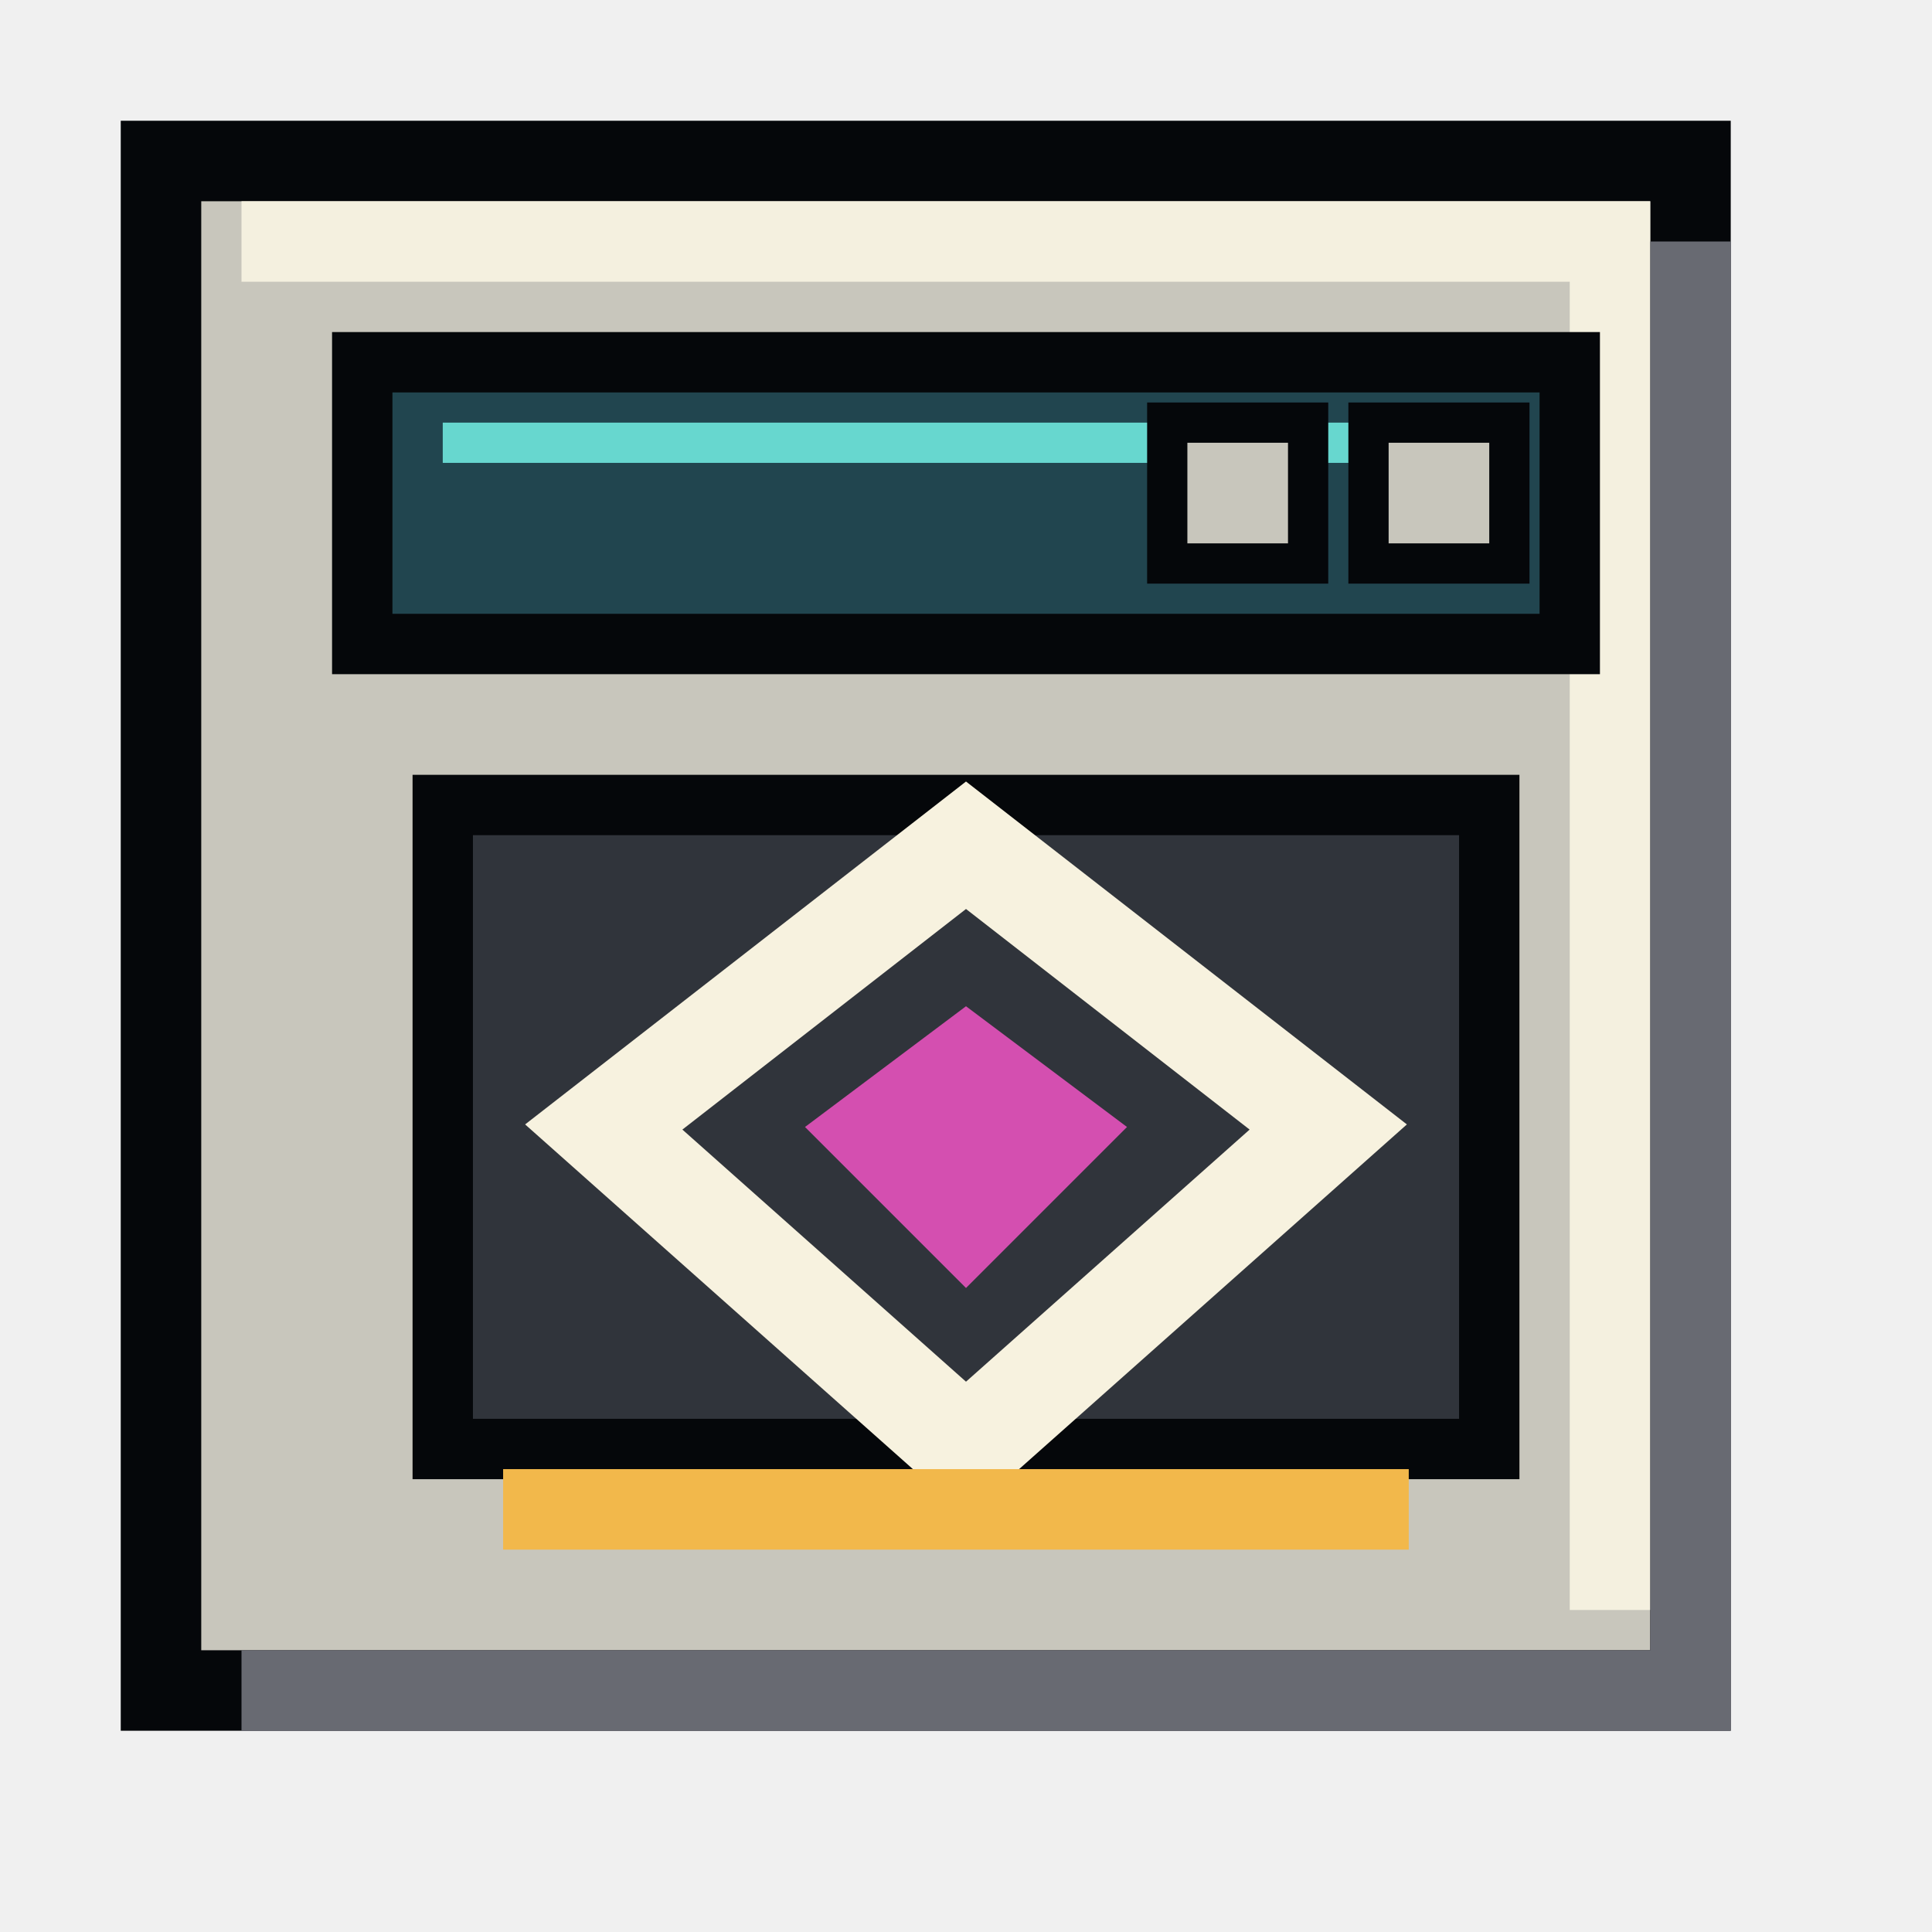
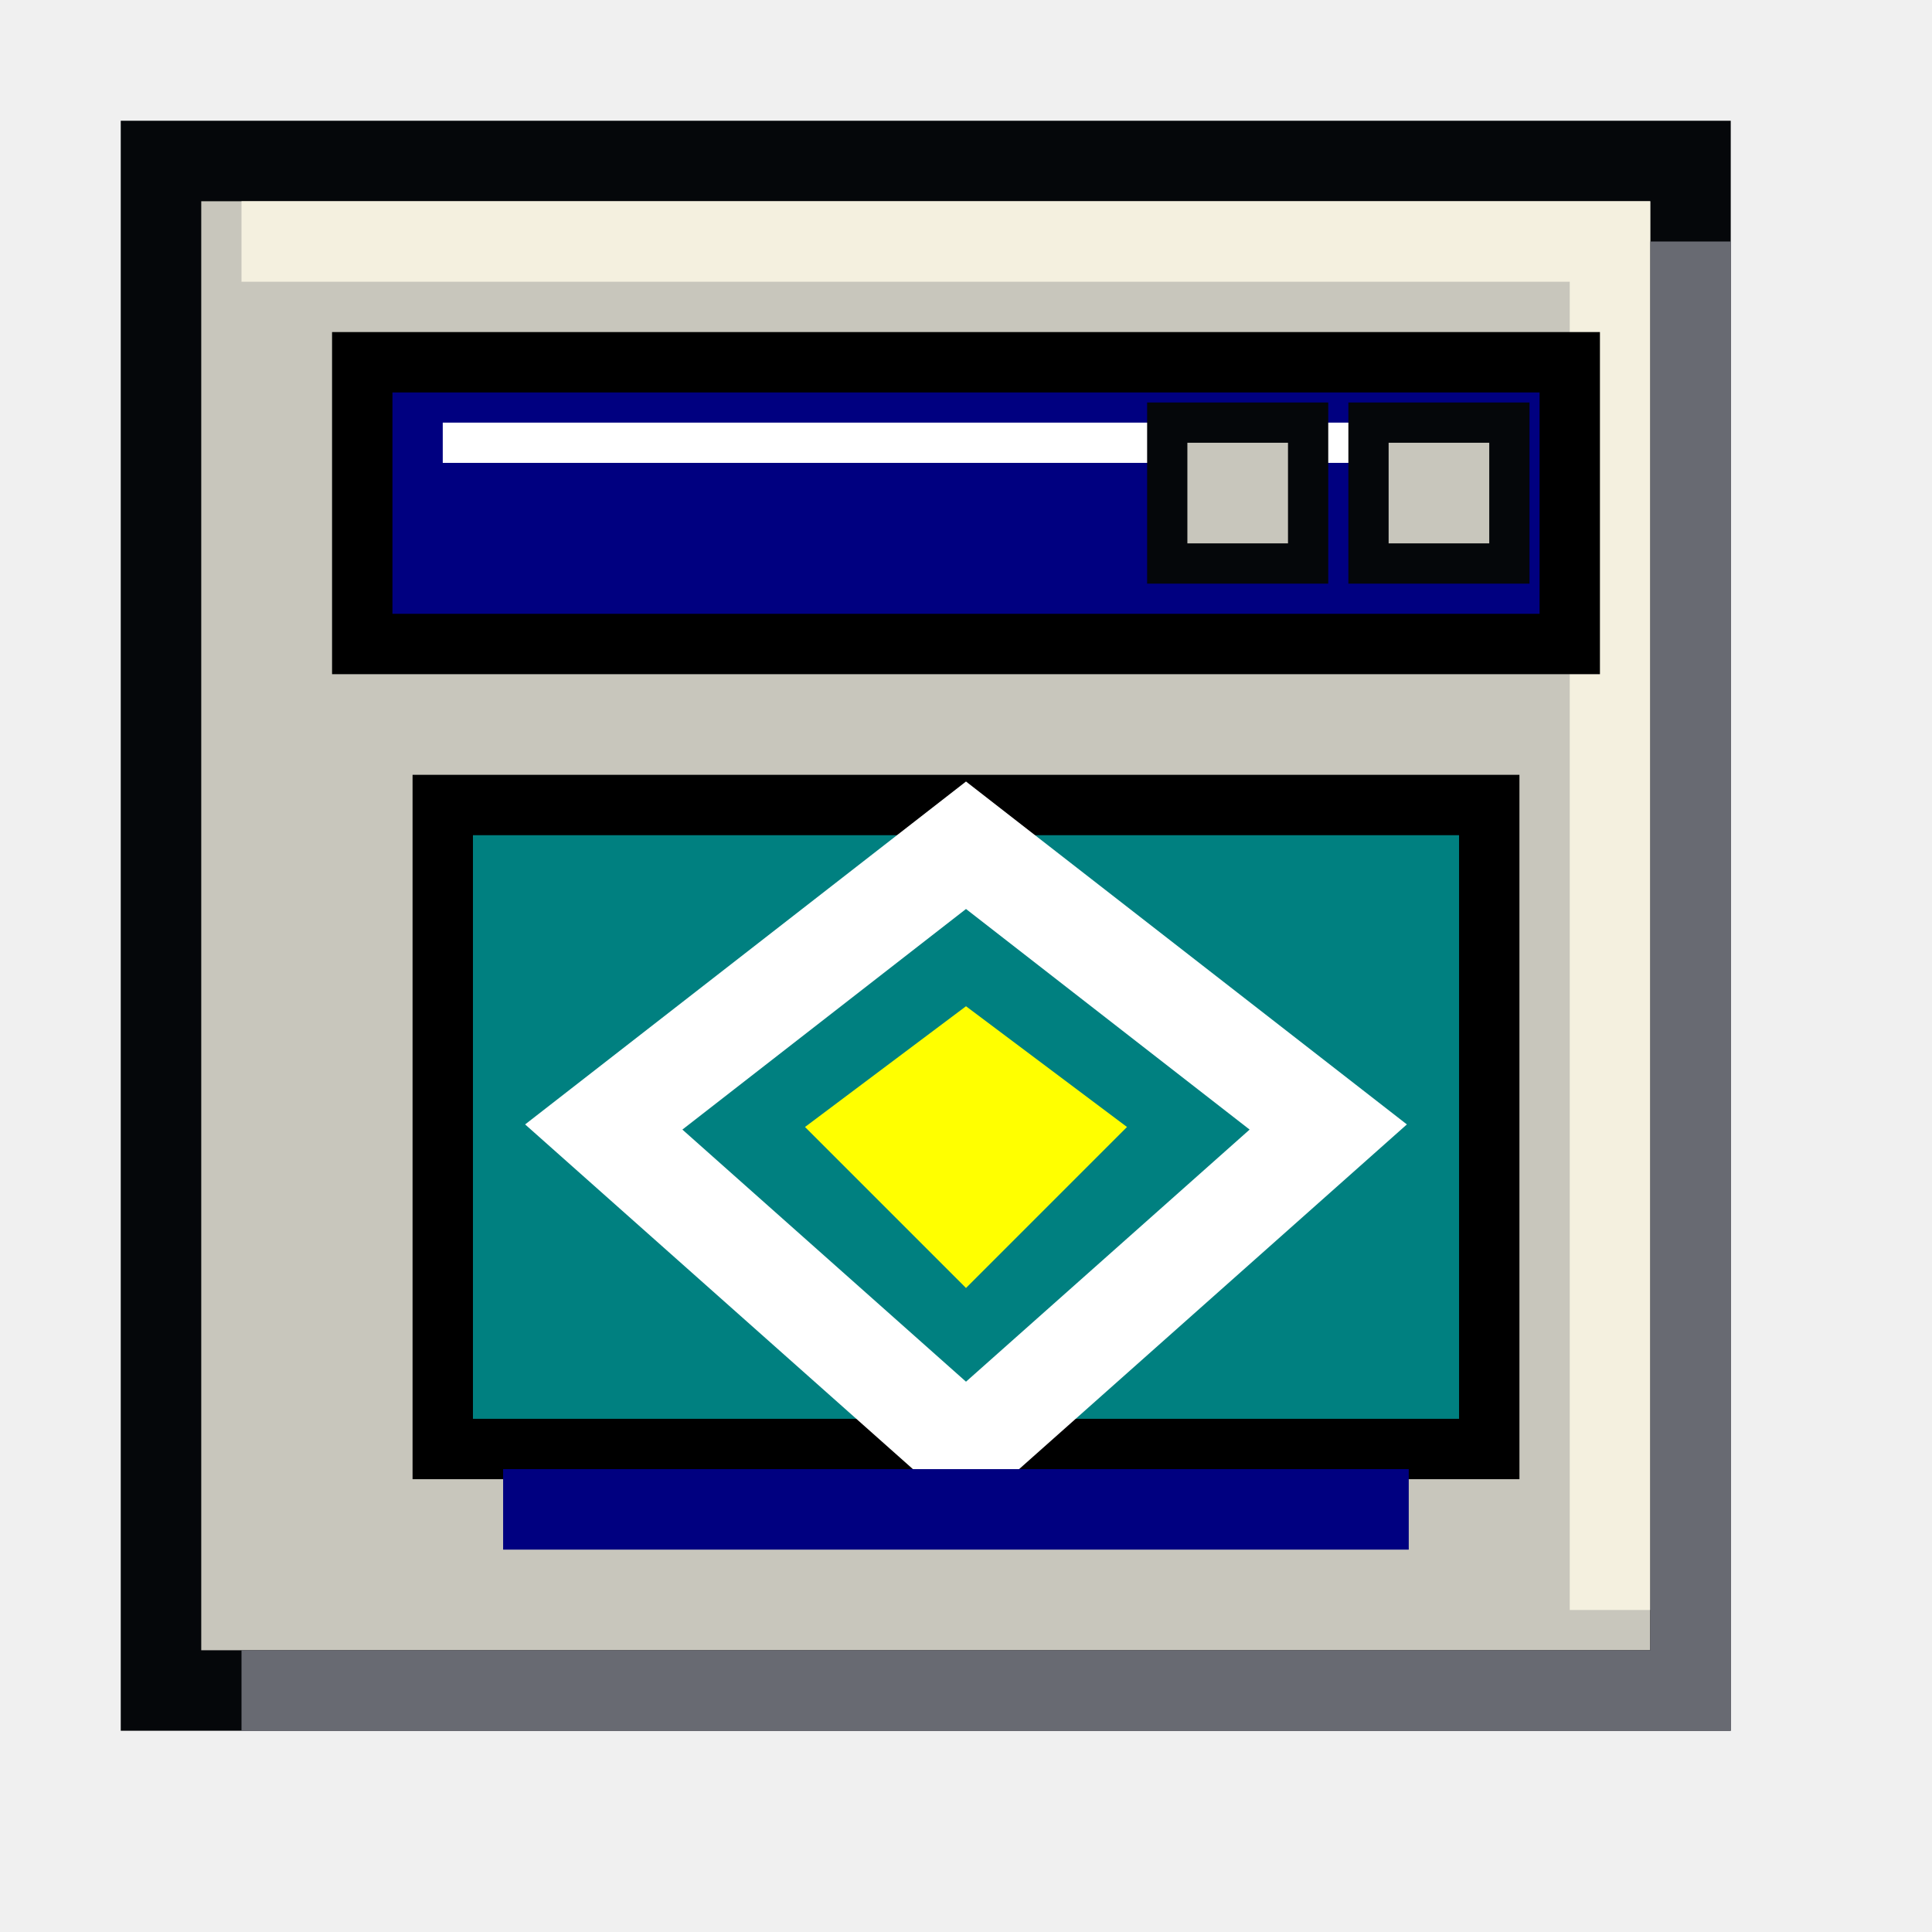
<svg xmlns="http://www.w3.org/2000/svg" width="96" height="96" viewBox="0 0 96 96" role="img" aria-label="Aptura OS">
  <rect x="8" y="8" width="76" height="76" fill="#c8c6bc" stroke="#05070a" stroke-width="4" />
  <path d="M12 12H80V80" fill="none" stroke="#f4f0df" stroke-width="4" />
  <path d="M84 12V84H12" fill="none" stroke="#686a72" stroke-width="4" />
-   <rect x="18" y="18" width="60" height="14" fill="#21454f" stroke="#05070a" stroke-width="3" />
-   <path d="M22 22H74" stroke="#67d7cf" stroke-width="2" />
+   <rect x="18" y="18" width="60" height="14" fill="#000080" stroke="#000000" stroke-width="3" />
+   <path d="M22 22H74" stroke="#ffffff" stroke-width="2" />
  <g fill="#c8c6bc" stroke="#05070a" stroke-width="2">
    <rect x="58" y="21" width="7" height="7" />
    <rect x="68" y="21" width="7" height="7" />
  </g>
-   <rect x="22" y="40" width="52" height="32" fill="#30343b" stroke="#05070a" stroke-width="3" />
-   <path d="M48 42L66 56L48 72L30 56Z" fill="none" stroke="#f7f2df" stroke-width="5" />
-   <path d="M48 50L56 56L48 64L40 56Z" fill="#d44fb0" />
-   <path d="M25 75H70" stroke="#f2b84b" stroke-width="4" />
+   <rect x="22" y="40" width="52" height="32" fill="#008080" stroke="#000000" stroke-width="3" />
+   <path d="M48 42L66 56L48 72L30 56Z" fill="none" stroke="#ffffff" stroke-width="5" />
+   <path d="M48 50L56 56L48 64L40 56Z" fill="#ffff00" />
+   <path d="M25 75H70" stroke="#000080" stroke-width="4" />
</svg>
